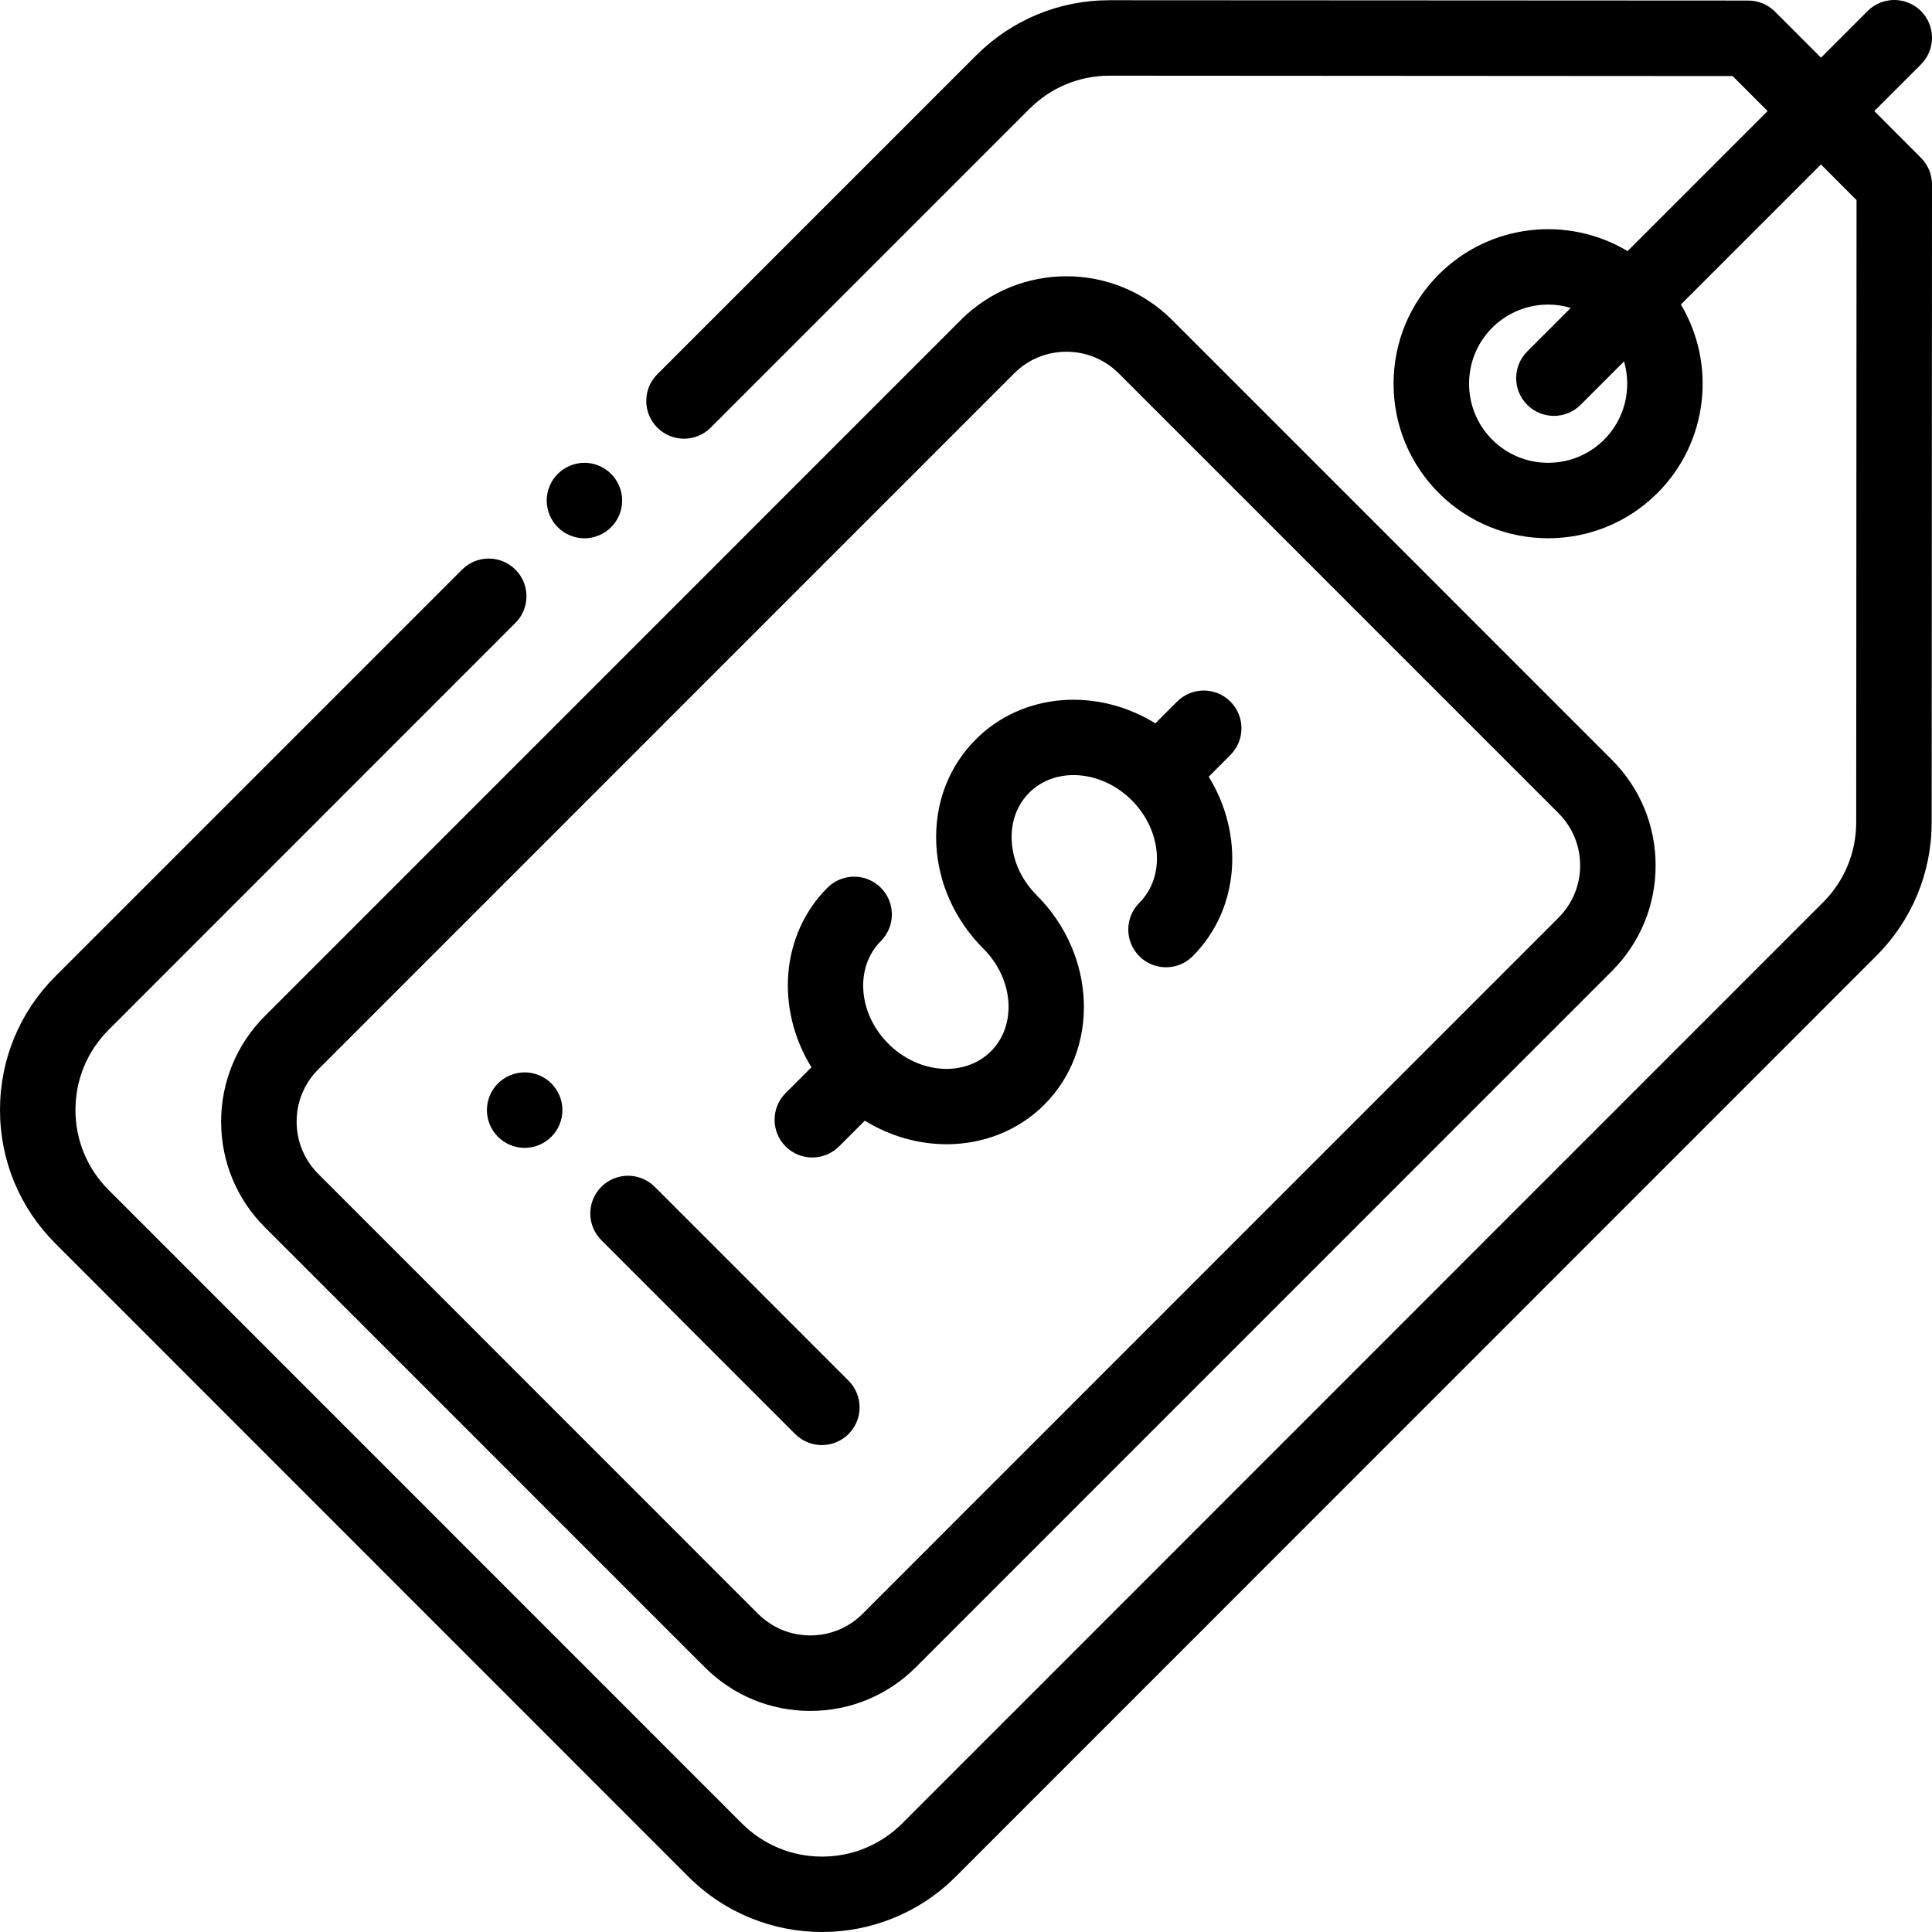
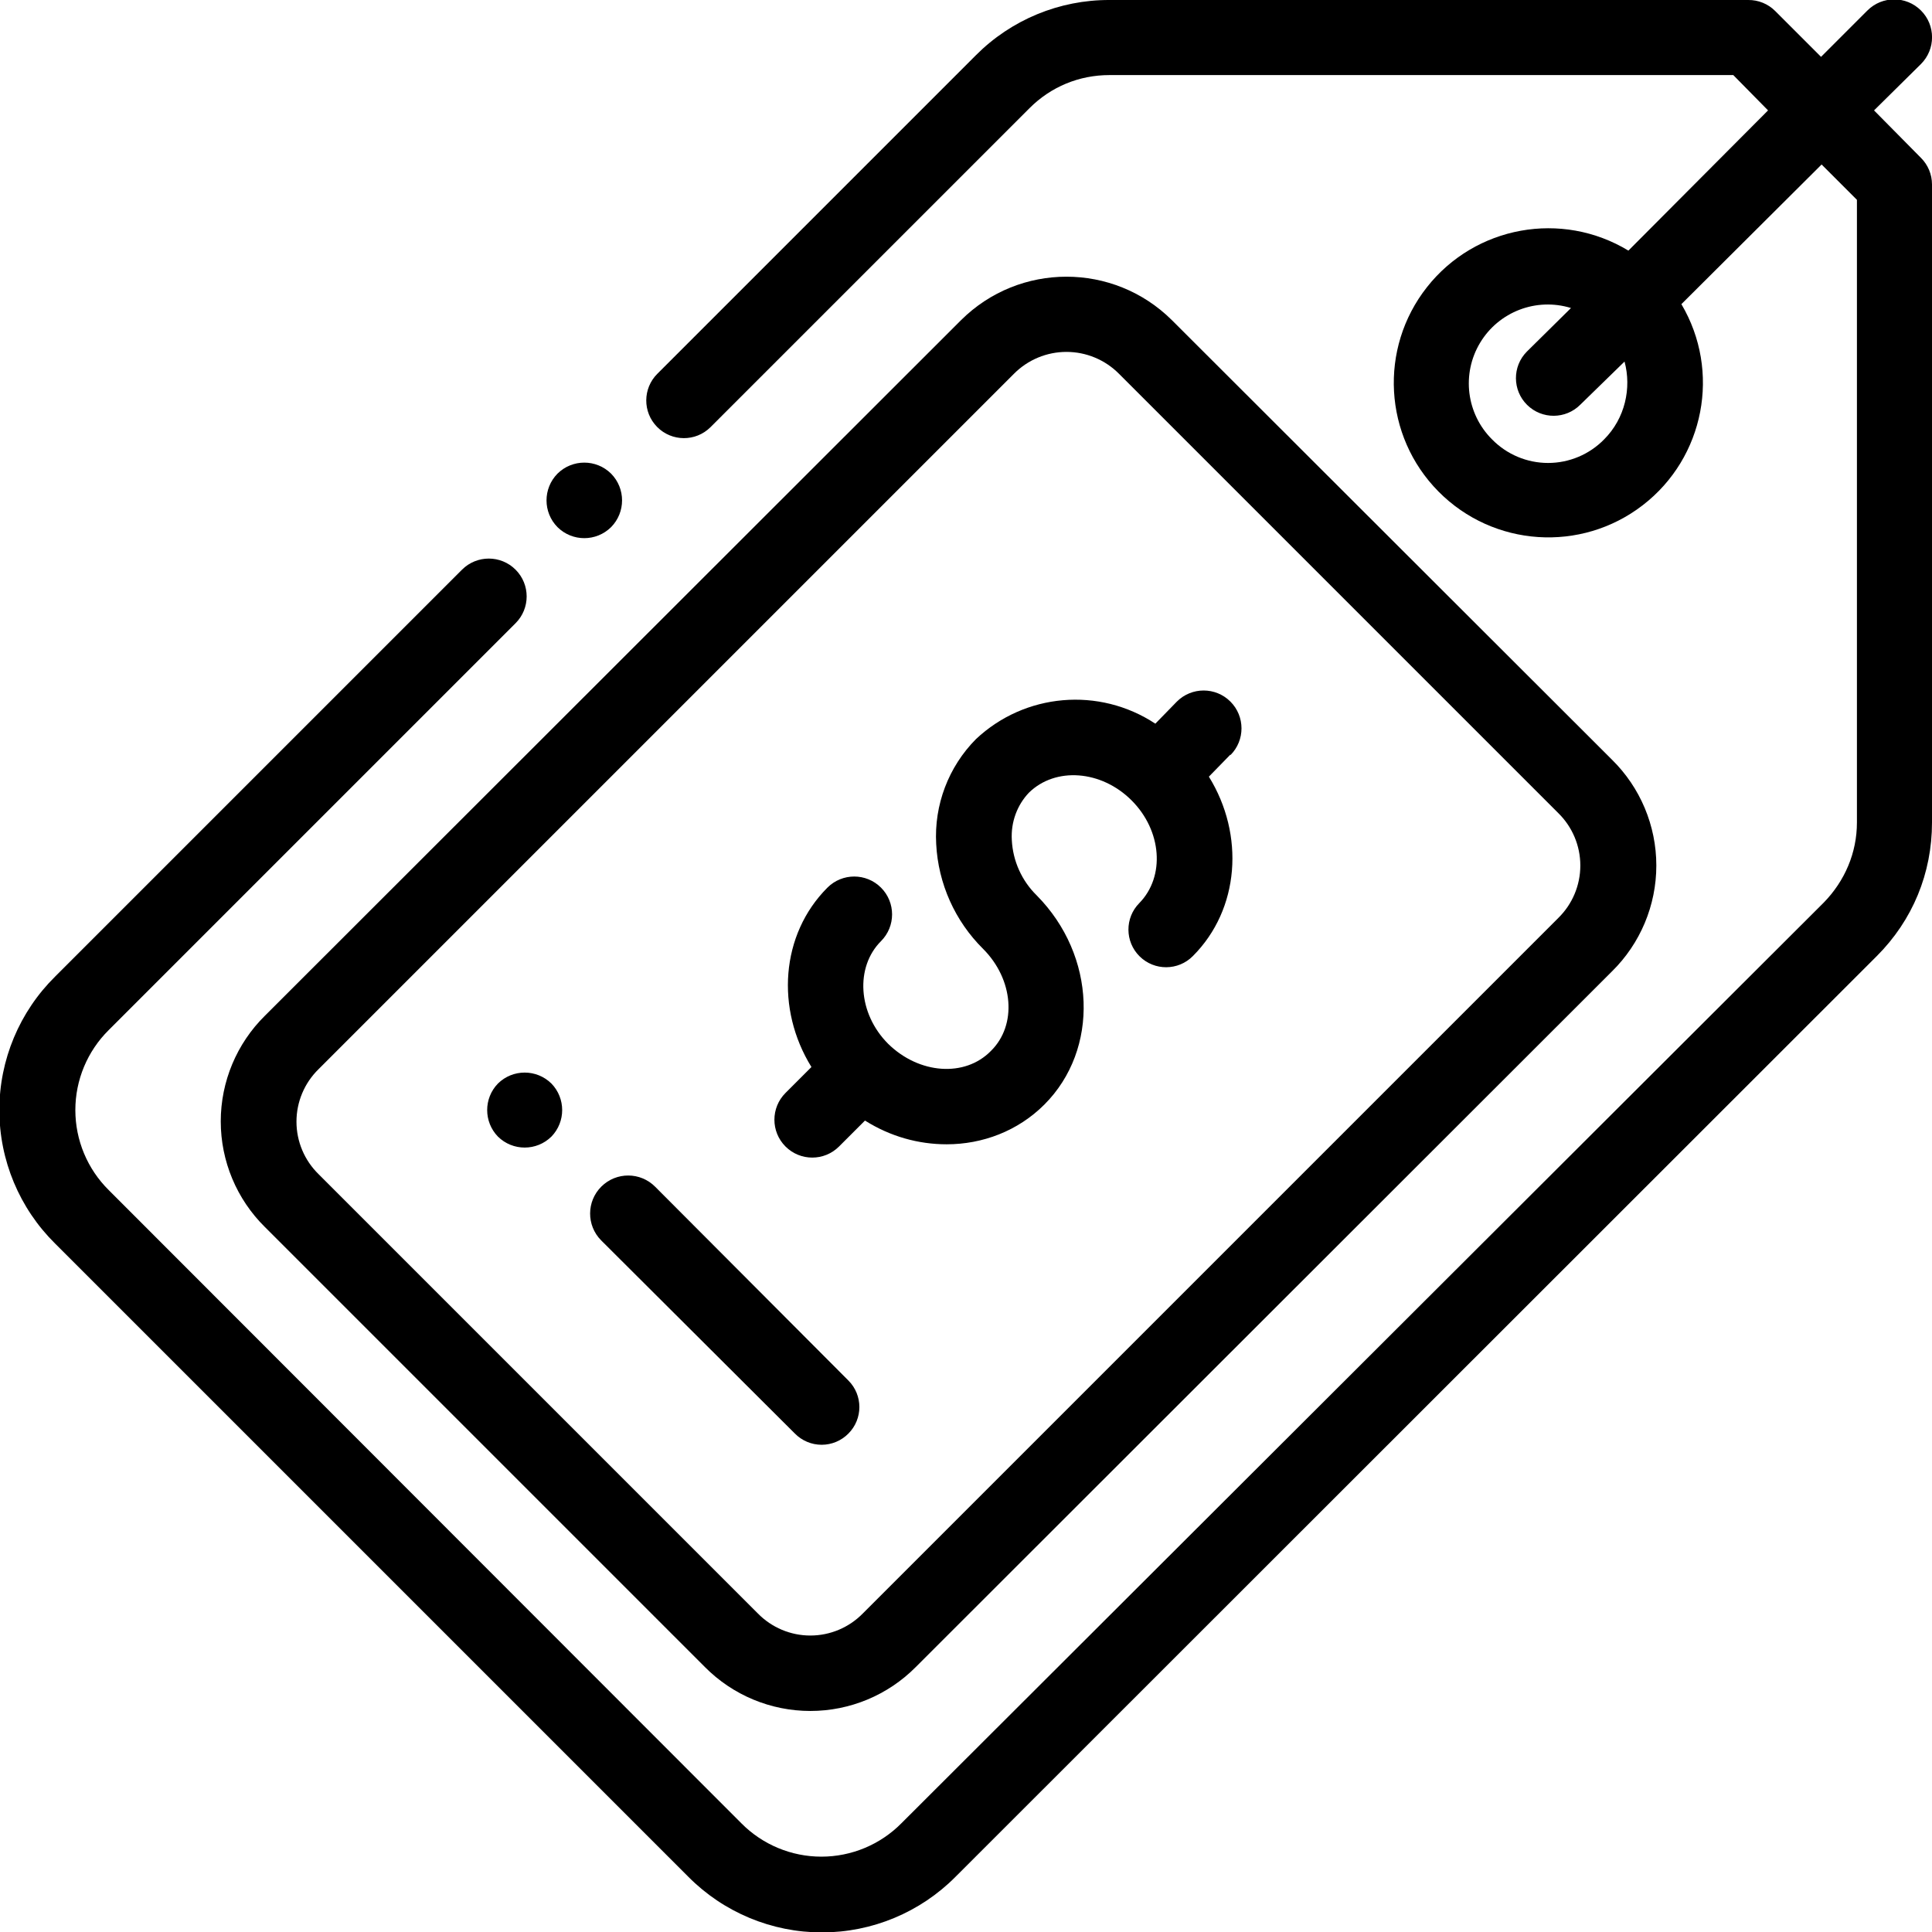
<svg xmlns="http://www.w3.org/2000/svg" width="35" height="35" viewBox="0 0 35 35">
-   <path d="M11.071 8.585C10.944 8.458 10.767 8.384 10.588 8.384C10.408 8.384 10.231 8.458 10.104 8.585C9.977 8.712 9.904 8.888 9.904 9.068C9.904 9.248 9.977 9.424 10.104 9.551C10.231 9.679 10.408 9.752 10.588 9.752C10.767 9.752 10.944 9.679 11.071 9.551C11.198 9.424 11.271 9.248 11.271 9.068C11.271 8.888 11.198 8.712 11.071 8.585Z" />
-   <path d="M34.8 2.859L33.955 2.012L34.8 1.167C35.067 0.9 35.067 0.467 34.8 0.2C34.533 -0.067 34.1 -0.067 33.833 0.2L32.989 1.045L32.156 0.211C32.028 0.083 31.854 0.01 31.672 0.01L20.102 0.004C20.102 0.004 20.101 0.004 20.1 0.004C19.187 0.004 18.328 0.36 17.682 1.006L11.908 6.78C11.641 7.047 11.641 7.48 11.908 7.747C12.175 8.014 12.608 8.014 12.875 7.747L18.649 1.973C19.036 1.585 19.552 1.371 20.1 1.371C20.101 1.371 20.101 1.371 20.102 1.371L31.388 1.378L32.022 2.012L29.485 4.549C28.41 3.904 26.992 4.045 26.066 4.971C25.537 5.5 25.246 6.203 25.246 6.951C25.246 7.699 25.537 8.403 26.066 8.932C26.612 9.478 27.329 9.751 28.046 9.751C28.763 9.751 29.48 9.478 30.026 8.932C30.951 8.007 31.092 6.592 30.451 5.516L32.988 2.979L33.633 3.625L33.627 14.898C33.626 15.446 33.413 15.961 33.025 16.349L16.344 33.033C15.956 33.42 15.44 33.634 14.892 33.634C14.344 33.634 13.828 33.42 13.44 33.033L1.969 21.559C1.581 21.172 1.367 20.656 1.367 20.107C1.367 19.559 1.581 19.043 1.969 18.655L9.337 11.285C9.604 11.018 9.604 10.585 9.337 10.319C9.07 10.052 8.638 10.052 8.371 10.319L1.002 17.688C0.356 18.334 0 19.194 0 20.107C0 21.021 0.356 21.88 1.002 22.526L12.473 34C13.14 34.666 14.016 35 14.892 35C15.768 35 16.644 34.666 17.311 34L33.992 17.316C34.637 16.67 34.993 15.812 34.994 14.899L35 3.342C35 3.161 34.928 2.987 34.8 2.859ZM29.06 7.965C28.789 8.235 28.429 8.384 28.046 8.384C27.663 8.384 27.304 8.235 27.033 7.965C26.474 7.406 26.474 6.496 27.033 5.937C27.312 5.658 27.679 5.518 28.046 5.518C28.184 5.518 28.323 5.538 28.456 5.578L27.667 6.367C27.4 6.634 27.4 7.067 27.667 7.334C27.801 7.467 27.976 7.534 28.151 7.534C28.326 7.534 28.5 7.467 28.634 7.334L29.421 6.547C29.563 7.034 29.443 7.582 29.06 7.965Z" />
-   <path d="M29.2 13.764L21.234 5.797C20.178 4.741 18.461 4.741 17.406 5.797L4.799 18.406C4.288 18.917 4.006 19.597 4.006 20.32C4.006 21.043 4.288 21.723 4.799 22.234L12.766 30.202C13.277 30.713 13.957 30.995 14.68 30.995C15.402 30.995 16.082 30.713 16.593 30.202L29.2 17.593C29.712 17.081 29.993 16.402 29.993 15.679C29.993 14.956 29.712 14.276 29.2 13.764ZM28.233 16.626L15.627 29.235C15.374 29.488 15.037 29.627 14.68 29.627C14.322 29.627 13.986 29.488 13.732 29.235L5.766 21.267C5.513 21.014 5.374 20.678 5.374 20.32C5.373 19.962 5.513 19.625 5.766 19.372L18.373 6.764C18.634 6.502 18.977 6.372 19.32 6.372C19.663 6.372 20.006 6.503 20.267 6.764L28.233 14.731C28.486 14.984 28.626 15.321 28.626 15.679C28.626 16.036 28.486 16.373 28.233 16.626Z" />
-   <path d="M22.29 13.677C22.557 13.41 22.557 12.977 22.29 12.71C22.023 12.443 21.591 12.443 21.324 12.71L20.93 13.104C19.879 12.454 18.53 12.541 17.678 13.394C17.181 13.891 16.927 14.566 16.962 15.295C16.996 15.998 17.299 16.67 17.815 17.186C17.815 17.186 17.815 17.186 17.815 17.186C18.365 17.736 18.426 18.57 17.952 19.045C17.477 19.519 16.643 19.458 16.093 18.908C15.543 18.358 15.482 17.524 15.957 17.049C16.224 16.782 16.224 16.349 15.957 16.082C15.69 15.815 15.257 15.815 14.99 16.082C14.137 16.935 14.05 18.284 14.7 19.335L14.232 19.802C13.966 20.069 13.966 20.502 14.232 20.769C14.366 20.902 14.541 20.969 14.716 20.969C14.891 20.969 15.066 20.902 15.2 20.769L15.667 20.302C16.126 20.585 16.642 20.729 17.149 20.729C17.801 20.729 18.439 20.491 18.919 20.012C19.926 19.004 19.865 17.303 18.782 16.22C18.782 16.22 18.782 16.22 18.782 16.219C18.506 15.944 18.345 15.592 18.328 15.229C18.311 14.89 18.424 14.582 18.645 14.361C19.119 13.886 19.953 13.948 20.503 14.498C20.503 14.498 20.503 14.498 20.503 14.498C20.503 14.498 20.503 14.498 20.503 14.498C21.053 15.048 21.114 15.882 20.64 16.356C20.373 16.623 20.373 17.056 20.64 17.323C20.773 17.457 20.948 17.523 21.123 17.523C21.298 17.523 21.473 17.457 21.606 17.323C22.459 16.471 22.546 15.122 21.897 14.071L22.29 13.677Z" />
-   <path d="M15.372 25.012L11.861 21.5C11.594 21.233 11.161 21.233 10.894 21.5C10.627 21.767 10.627 22.2 10.894 22.467L14.405 25.979C14.539 26.112 14.713 26.179 14.888 26.179C15.063 26.179 15.238 26.112 15.372 25.979C15.639 25.712 15.639 25.279 15.372 25.012Z" />
-   <path d="M9.988 19.627C9.861 19.5 9.685 19.427 9.505 19.427C9.325 19.427 9.149 19.5 9.021 19.627C8.894 19.754 8.821 19.93 8.821 20.111C8.821 20.291 8.894 20.467 9.021 20.594C9.149 20.722 9.325 20.795 9.505 20.795C9.685 20.795 9.861 20.722 9.988 20.594C10.116 20.466 10.189 20.291 10.189 20.111C10.189 19.93 10.116 19.755 9.988 19.627Z" />
+   <path d="M11.07 8.58a.69.69 0 0 0-.97 0 .69.69 0 0 0 0 .97.69.69 0 0 0 .97 0 .69.69 0 0 0 0-.97Z" />
+   <path d="M34.8 2.86 33.95 2l.85-.84a.68.68 0 0 0-.97-.97l-.84.84-.83-.83a.68.68 0 0 0-.49-.2H20.1a3.4 3.4 0 0 0-2.42 1l-5.77 5.77a.68.68 0 0 0 .96.97l5.78-5.78c.39-.39.9-.6 1.45-.6h11.3l.63.64-2.53 2.54a2.8 2.8 0 1 0 .96.97L33 2.98l.64.64V14.9c0 .55-.22 1.06-.6 1.45L16.33 33.03a2.04 2.04 0 0 1-2.9 0L1.97 21.56a2.04 2.04 0 0 1 0-2.9l7.37-7.37a.68.68 0 0 0-.97-.97L1 17.69a3.4 3.4 0 0 0 0 4.84L12.47 34a3.41 3.41 0 0 0 4.84 0L34 17.32c.65-.65 1-1.5 1-2.42V3.34a.68.68 0 0 0-.2-.48Zm-5.74 5.1a1.42 1.42 0 0 1-2.03 0 1.43 1.43 0 0 1 1.43-2.38l-.8.79a.68.68 0 0 0 .97.96l.8-.78c.13.48.01 1.03-.37 1.41Z" />
+   <path d="M29.2 13.76 21.23 5.8a2.71 2.71 0 0 0-3.82 0L4.8 18.4a2.69 2.69 0 0 0 0 3.83l7.97 7.97a2.69 2.69 0 0 0 3.82 0L29.2 17.6a2.69 2.69 0 0 0 0-3.84Zm-.97 2.87-12.6 12.6a1.33 1.33 0 0 1-1.9 0l-7.96-7.96a1.33 1.33 0 0 1 0-1.9l12.6-12.6a1.34 1.34 0 0 1 1.9 0l7.96 7.96a1.33 1.33 0 0 1 0 1.9Z" />
+   <path d="M22.29 13.68a.68.68 0 0 0-.97-.97l-.39.4a2.63 2.63 0 0 0-3.25.28 2.5 2.5 0 0 0-.72 1.9 2.88 2.88 0 0 0 .85 1.9c.55.55.62 1.38.14 1.85-.47.48-1.3.42-1.86-.13-.55-.55-.6-1.39-.13-1.86a.68.68 0 0 0-.97-.97c-.85.85-.94 2.2-.29 3.25l-.47.47a.68.68 0 0 0 .97.97l.47-.47c.46.29.97.43 1.48.43.65 0 1.29-.24 1.77-.72 1-1 .94-2.7-.14-3.79a1.51 1.51 0 0 1-.45-1c-.02-.33.1-.64.31-.86.48-.47 1.31-.41 1.86.14s.61 1.38.14 1.86a.68.68 0 0 0 .97.96c.85-.85.94-2.2.29-3.25l.39-.4Zm-6.92 11.33-3.5-3.51a.68.68 0 0 0-.98.97l3.51 3.5a.68.68 0 0 0 .97 0 .68.68 0 0 0 0-.96Zm-5.38-5.38a.69.69 0 0 0-.97 0 .69.69 0 0 0 0 .96.69.69 0 0 0 .97 0 .69.69 0 0 0 0-.96Z" />
</svg>
